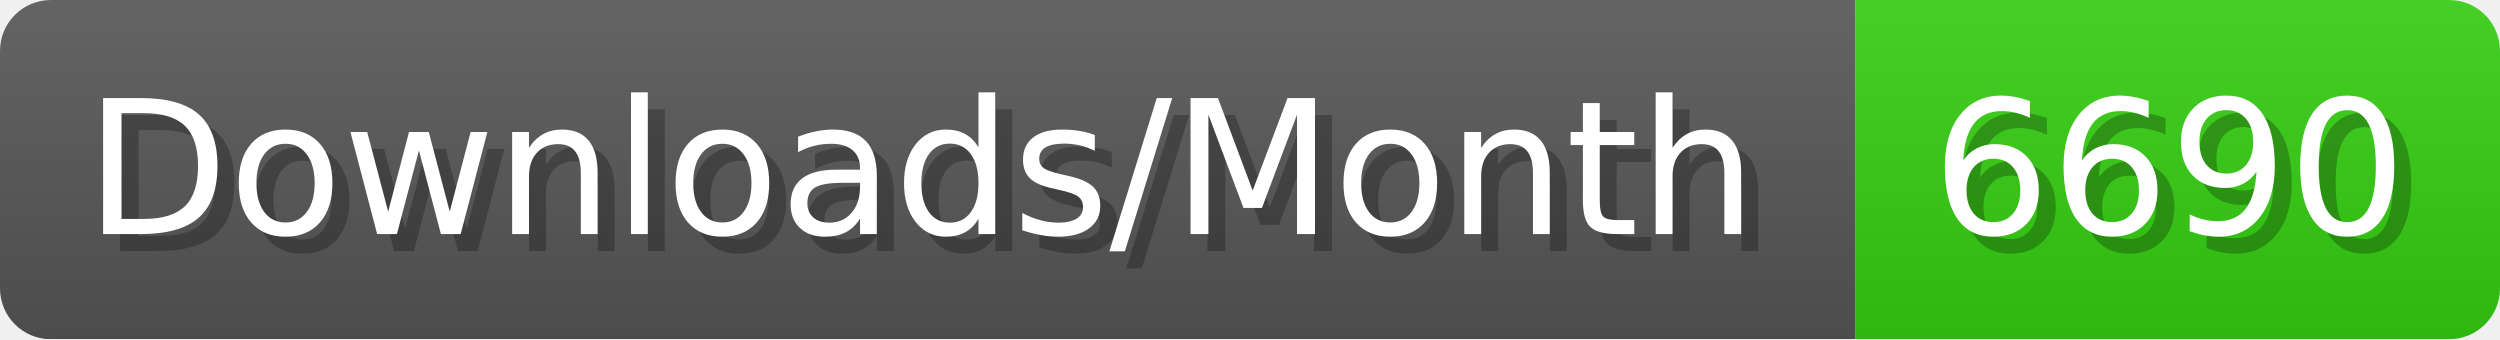
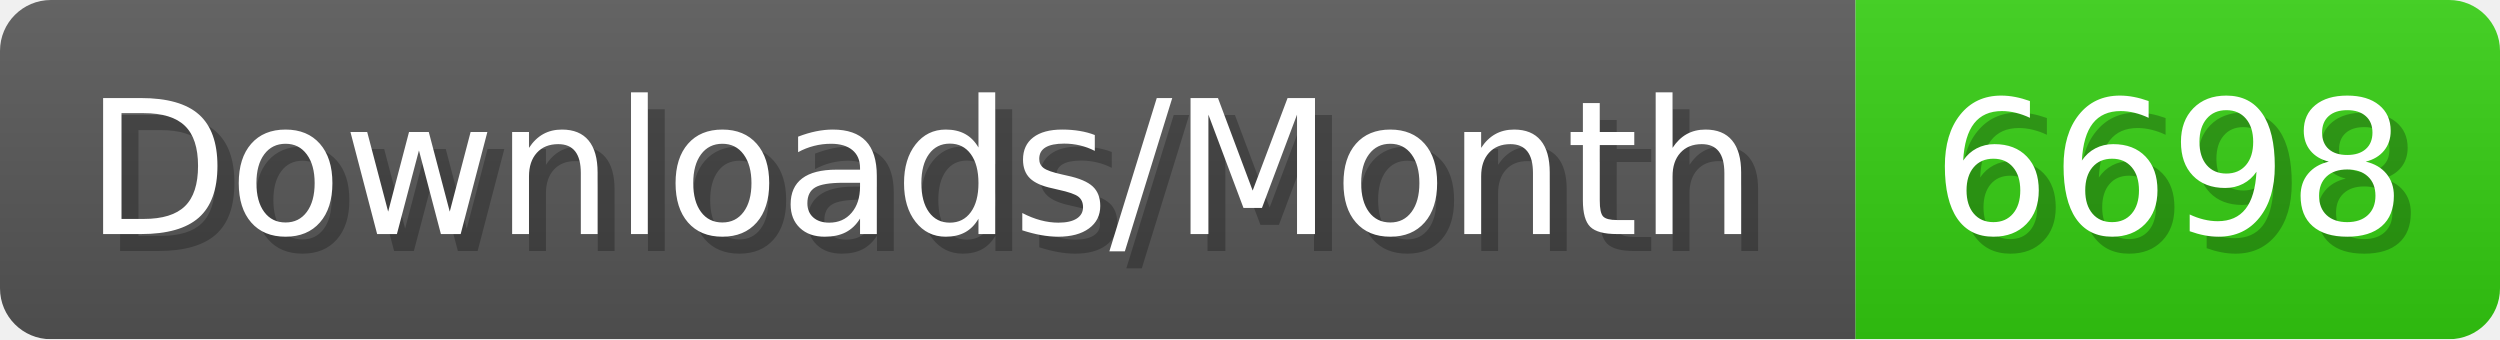
- <svg xmlns="http://www.w3.org/2000/svg" width="147.4" height="20" viewBox="0 0 1474 200" role="img" aria-label="Downloads/Month: 6690">
+ <svg xmlns="http://www.w3.org/2000/svg" width="147.4" height="20" viewBox="0 0 1474 200" role="img" aria-label="Downloads/Month: 6698">
  <linearGradient id="YlXUI" x2="0" y2="100%">
    <stop offset="0" stop-opacity=".1" stop-color="#EEE" />
    <stop offset="1" stop-opacity=".1" />
  </linearGradient>
  <mask id="JHhop">
    <rect width="1474" height="200" rx="30" fill="#FFF" />
  </mask>
  <g mask="url(#JHhop)">
    <rect width="1094" height="200" fill="#555" />
    <rect width="380" height="200" fill="#3C1" x="1094" />
    <rect width="1474" height="200" fill="url(#YlXUI)" />
  </g>
  <g aria-hidden="true" fill="#fff" text-anchor="start" font-family="Verdana,DejaVu Sans,sans-serif" font-size="110">
    <text x="60" y="148" textLength="994" fill="#000" opacity="0.25">Downloads/Month</text>
    <text x="50" y="138" textLength="994">Downloads/Month</text>
-     <text x="1149" y="148" textLength="280" fill="#000" opacity="0.25">6690</text>
-     <text x="1139" y="138" textLength="280">6690</text>
+     <text x="1149" y="148" textLength="280" fill="#000" opacity="0.25">6698</text>
+     <text x="1139" y="138" textLength="280">6698</text>
  </g>
</svg>
